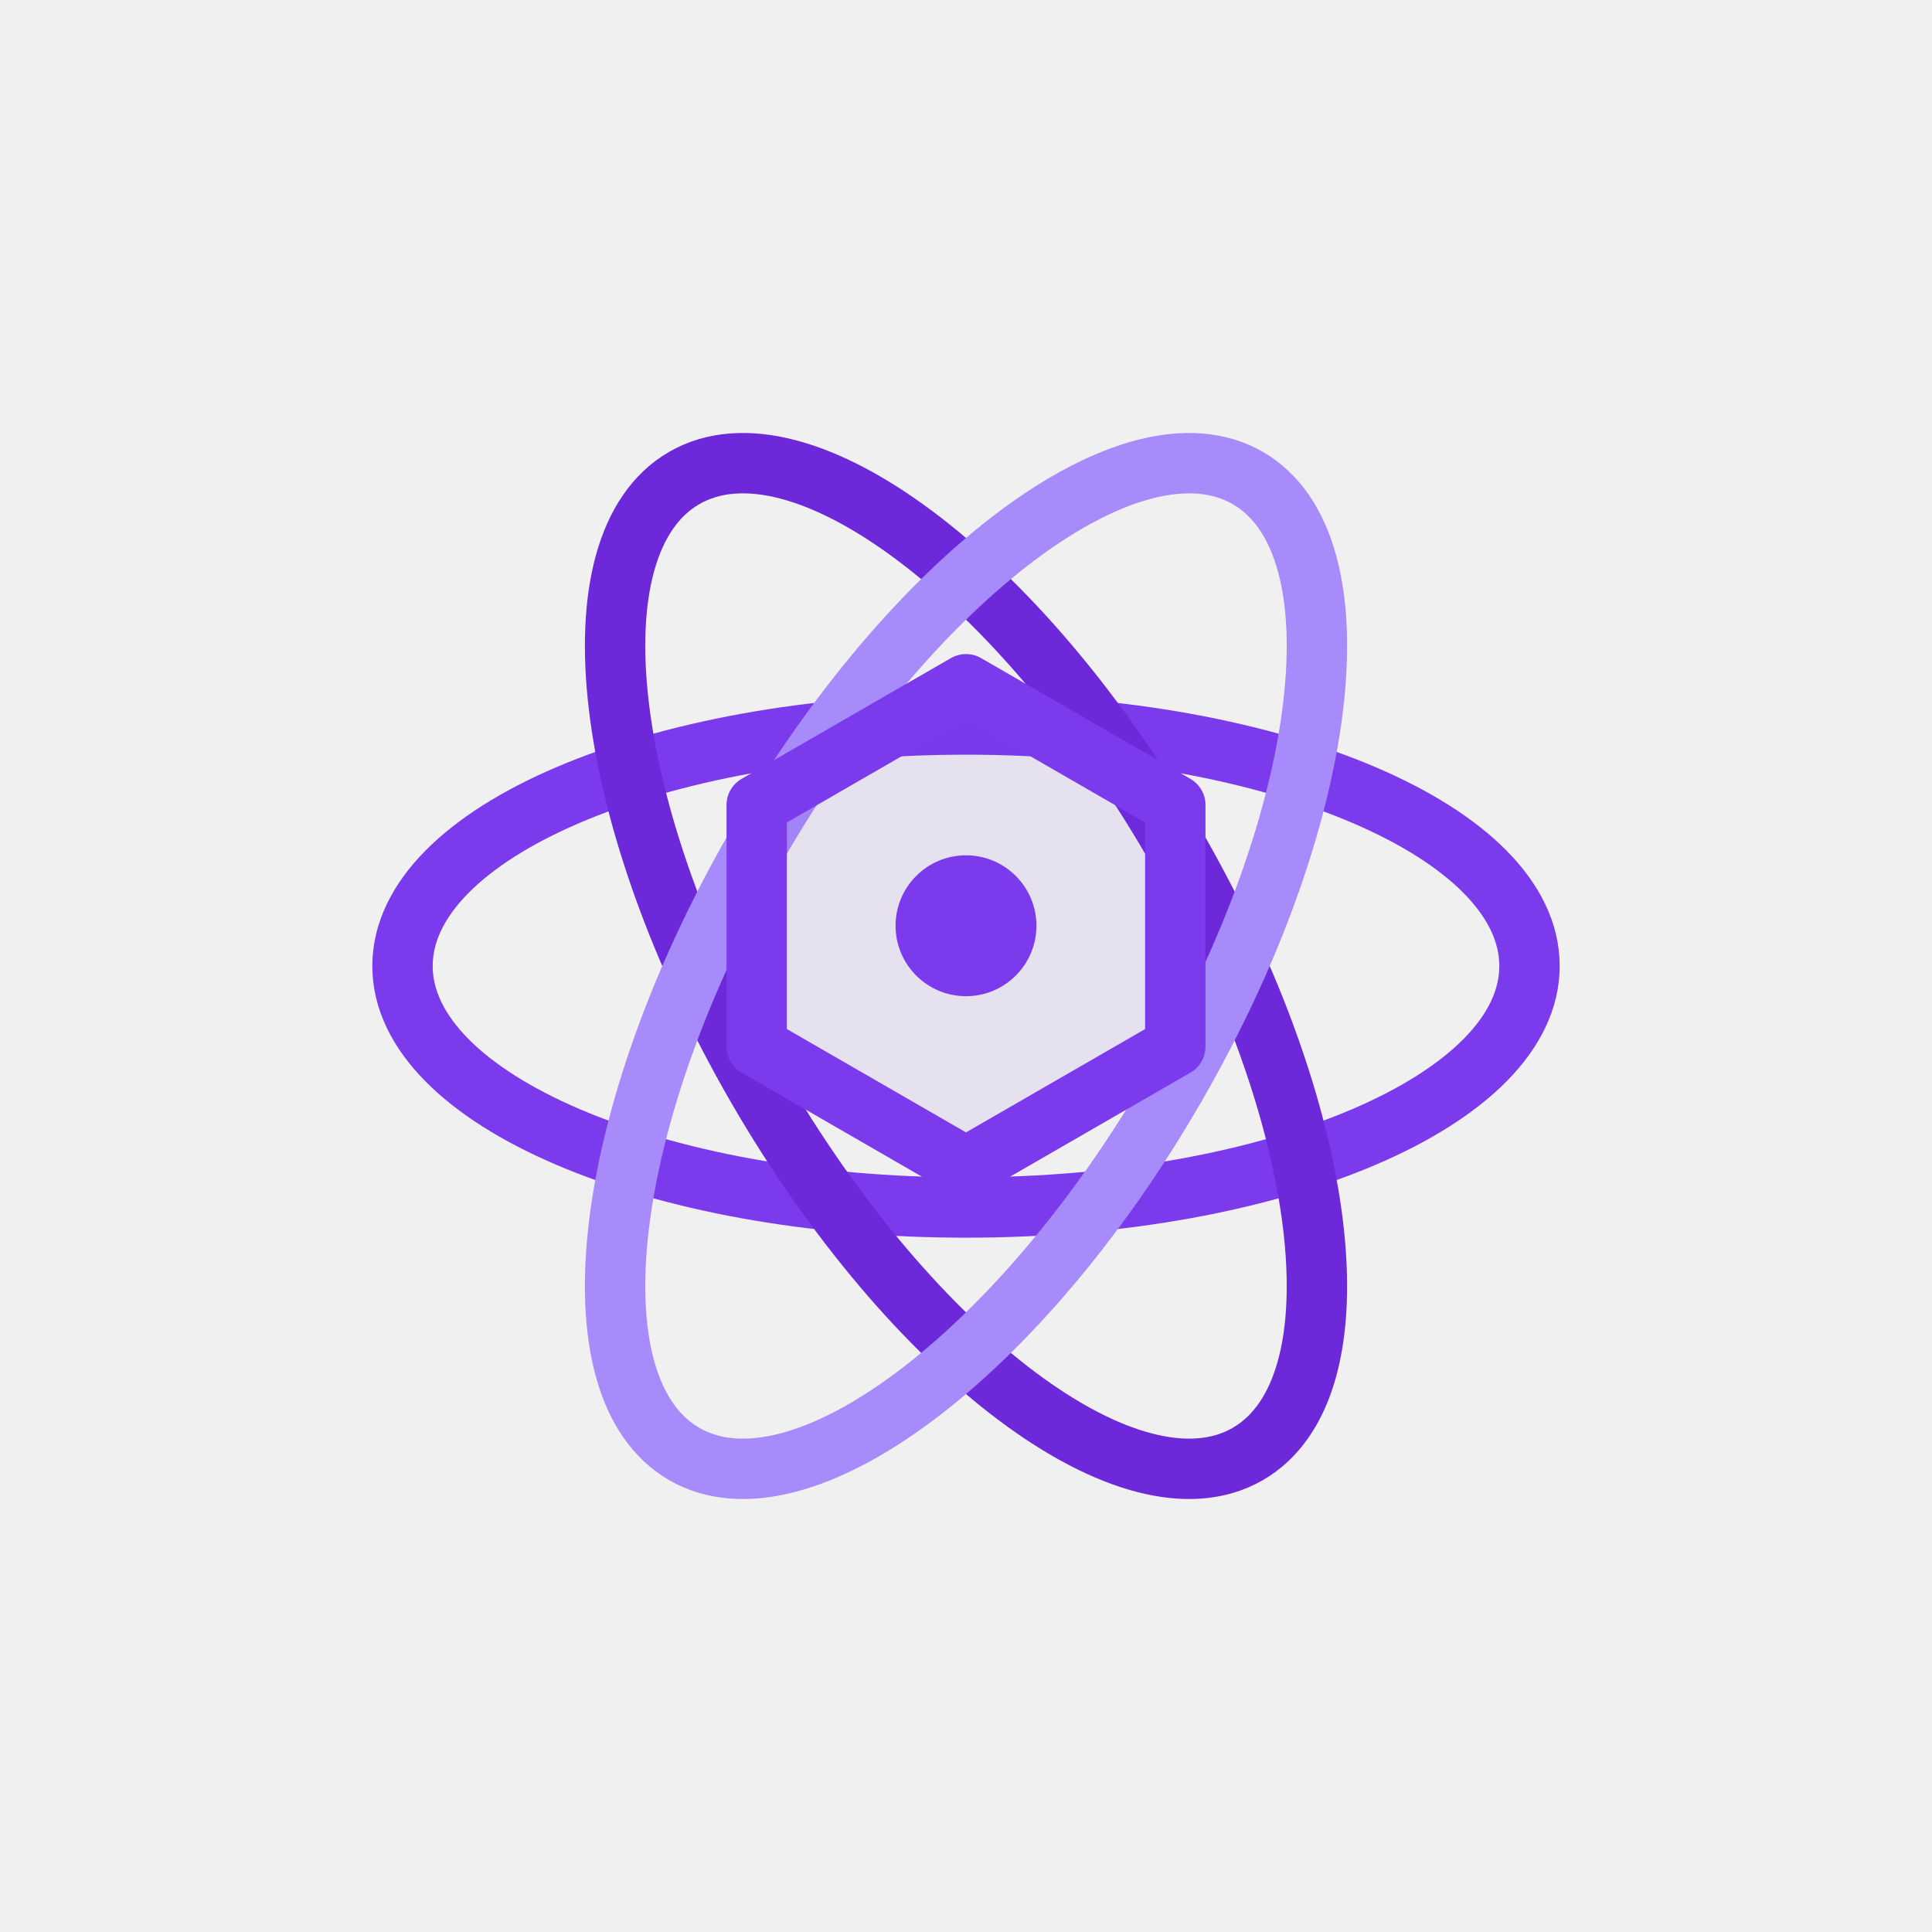
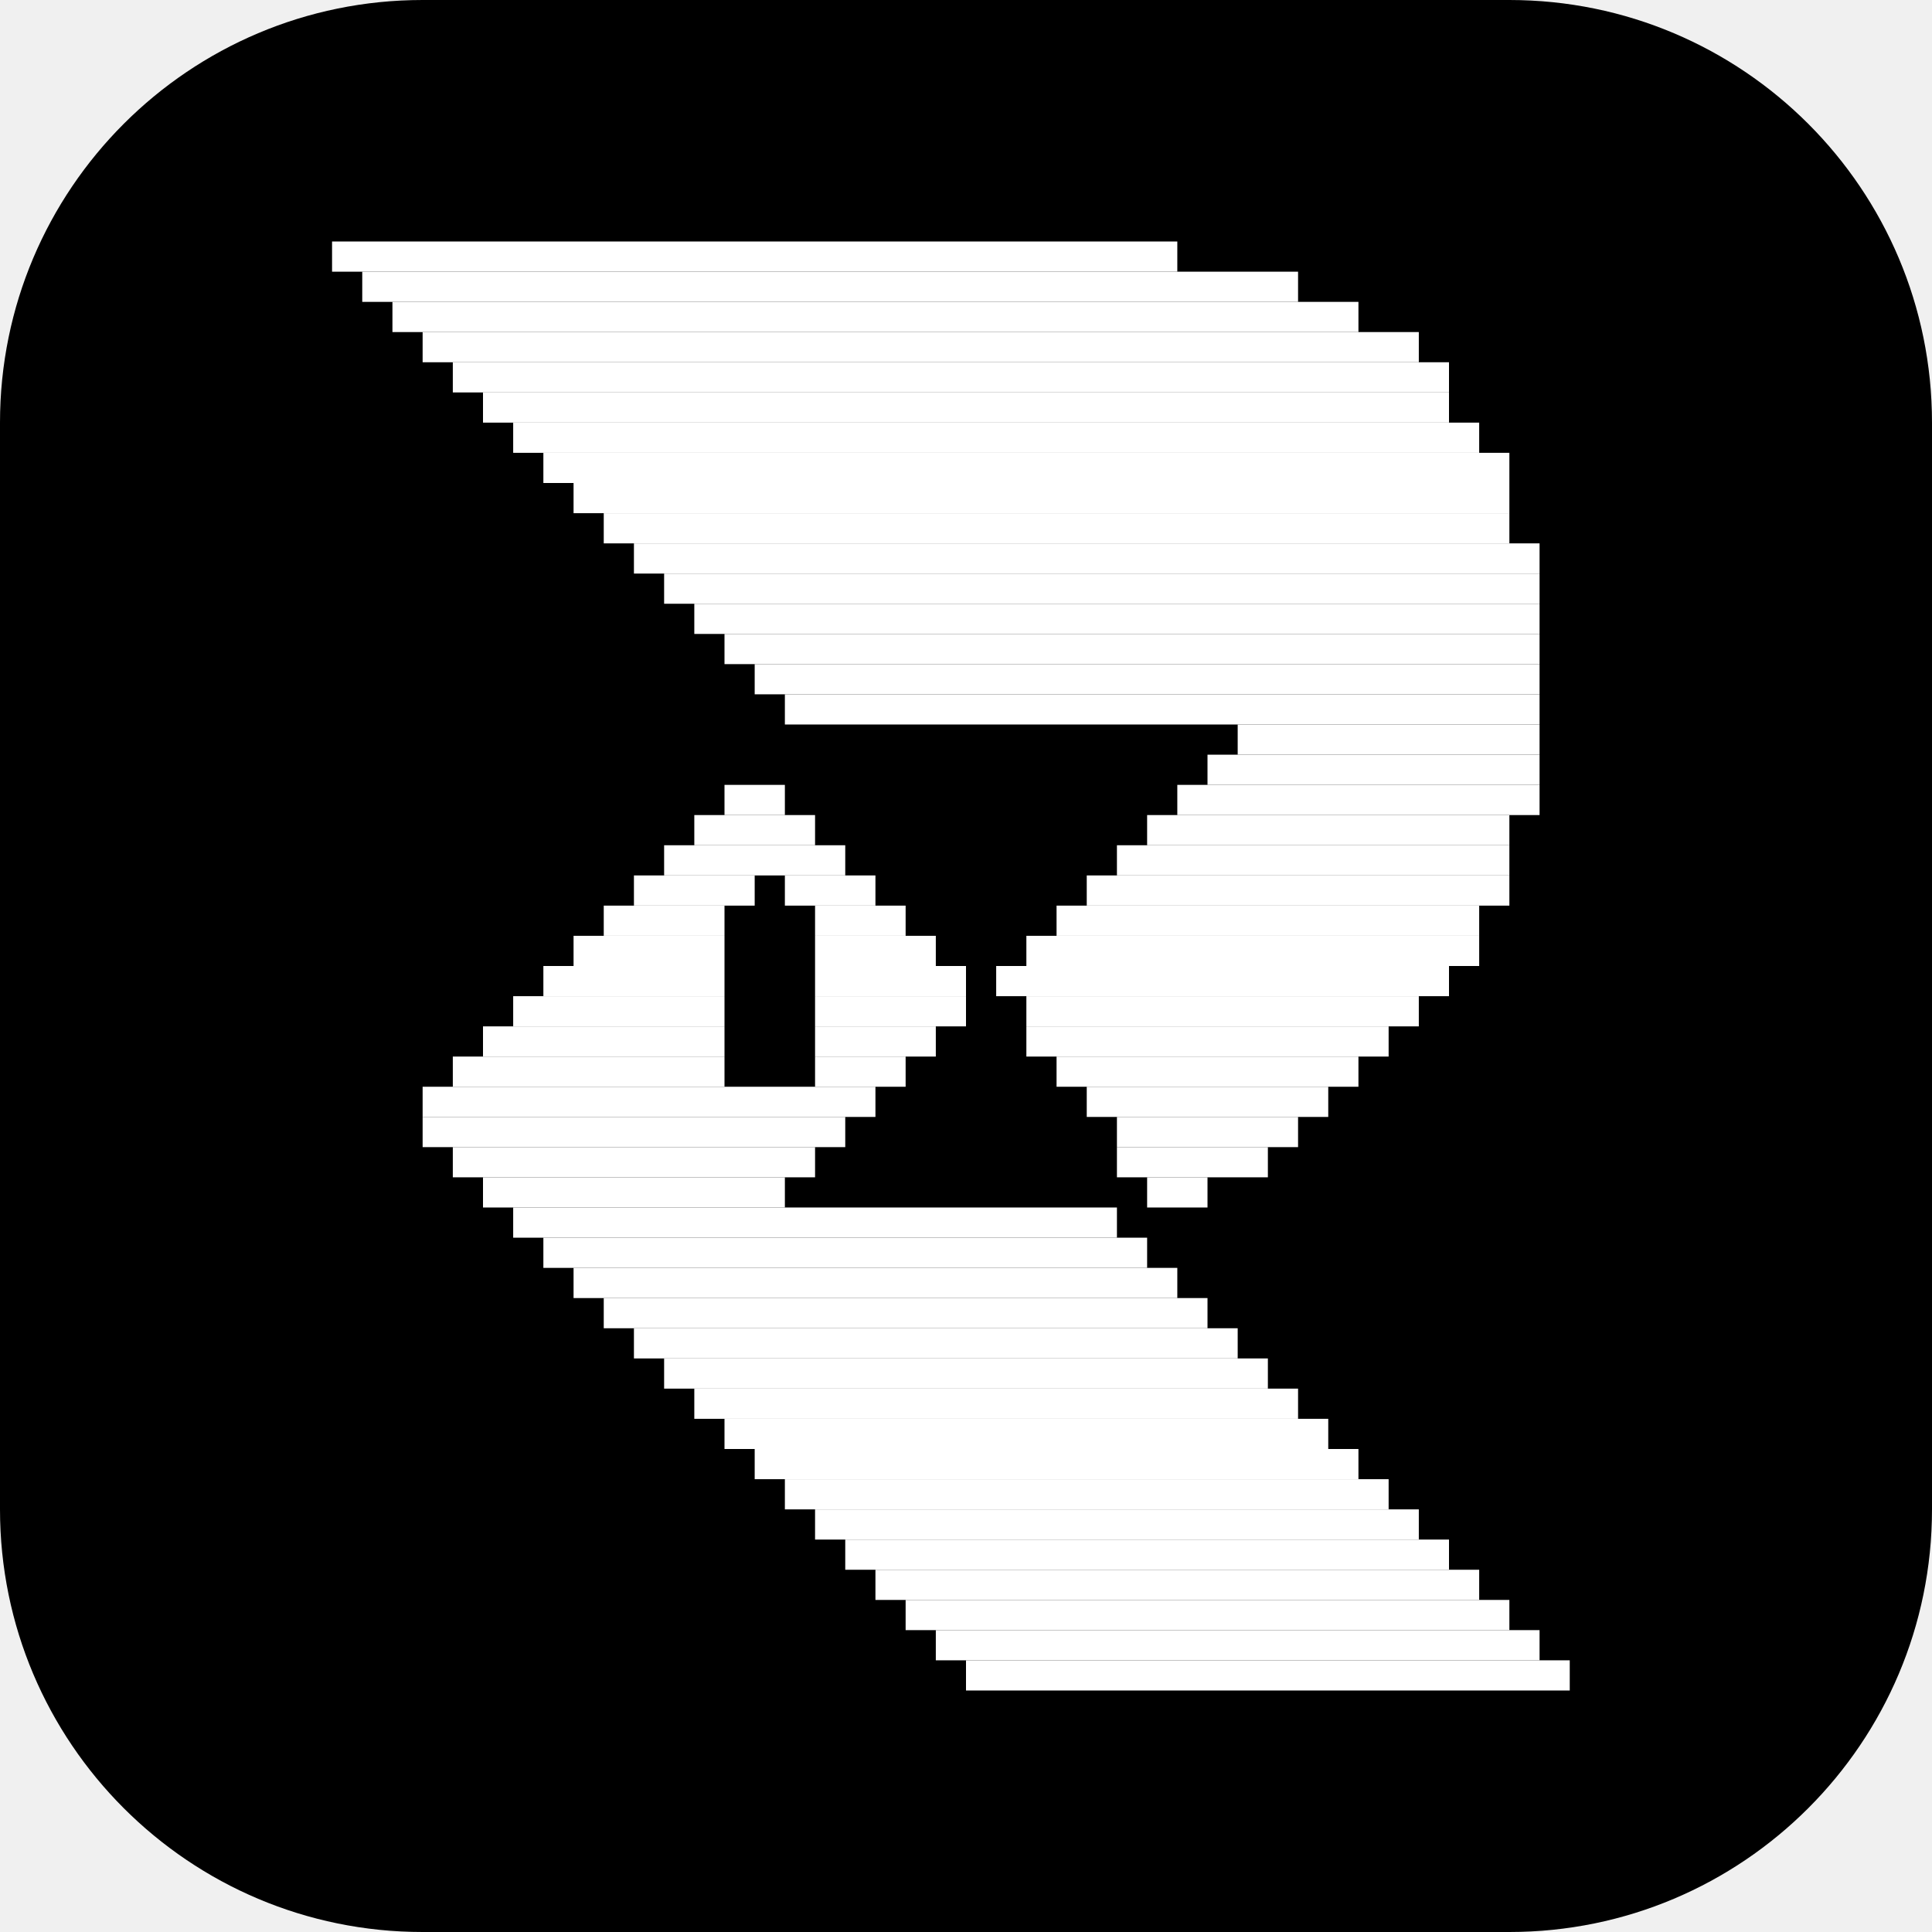
- <svg xmlns="http://www.w3.org/2000/svg" viewBox="0 0 48 48" fill="none">
-   <ellipse cx="24" cy="24" rx="14" ry="6" stroke="#7c3aed" stroke-width="1.5" stroke-linecap="round" />
-   <ellipse cx="24" cy="24" rx="14" ry="6" stroke="#6d28d9" stroke-width="1.5" stroke-linecap="round" transform="rotate(60 24 24)" />
-   <ellipse cx="24" cy="24" rx="14" ry="6" stroke="#a78bfa" stroke-width="1.5" stroke-linecap="round" transform="rotate(120 24 24)" />
-   <path d="M24 17 L29.2 20 V26 L24 29 L18.8 26 V20 Z" fill="#7c3aed14" stroke="#7c3aed" stroke-width="1.5" stroke-linejoin="round" />
-   <circle cx="24" cy="23" r="1.75" fill="#7c3aed" />
+ <svg xmlns="http://www.w3.org/2000/svg" viewBox="0 0 64 64" role="img" aria-label="RivicQ">
+   <rect width="64" height="64" rx="14" fill="#000" />
+   <g fill="#fff">
+     <rect x="11" y="8" width="28" height="1" />
+     <rect x="12" y="9" width="31" height="1" />
+     <rect x="13" y="10" width="32" height="1" />
+     <rect x="14" y="11" width="33" height="1" />
+     <rect x="15" y="12" width="33" height="1" />
+     <rect x="16" y="13" width="32" height="1" />
+     <rect x="17" y="14" width="32" height="1" />
+     <rect x="18" y="15" width="32" height="1" />
+     <rect x="19" y="16" width="31" height="1" />
+     <rect x="20" y="17" width="30" height="1" />
+     <rect x="21" y="18" width="30" height="1" />
+     <rect x="22" y="19" width="29" height="1" />
+     <rect x="23" y="20" width="28" height="1" />
+     <rect x="24" y="21" width="27" height="1" />
+     <rect x="25" y="22" width="26" height="1" />
+     <rect x="26" y="23" width="25" height="1" />
+     <rect x="41" y="24" width="10" height="1" />
+     <rect x="40" y="25" width="11" height="1" />
+     <rect x="24" y="26" width="2" height="1" />
+     <rect x="39" y="26" width="12" height="1" />
+     <rect x="23" y="27" width="4" height="1" />
+     <rect x="38" y="27" width="12" height="1" />
+     <rect x="22" y="28" width="6" height="1" />
+     <rect x="37" y="28" width="13" height="1" />
+     <rect x="21" y="29" width="4" height="1" />
+     <rect x="26" y="29" width="3" height="1" />
+     <rect x="36" y="29" width="14" height="1" />
+     <rect x="20" y="30" width="4" height="1" />
+     <rect x="27" y="30" width="3" height="1" />
+     <rect x="35" y="30" width="14" height="1" />
+     <rect x="19" y="31" width="5" height="1" />
+     <rect x="27" y="31" width="4" height="1" />
+     <rect x="34" y="31" width="15" height="1" />
+     <rect x="18" y="32" width="6" height="1" />
+     <rect x="27" y="32" width="5" height="1" />
+     <rect x="33" y="32" width="15" height="1" />
+     <rect x="17" y="33" width="7" height="1" />
+     <rect x="27" y="33" width="5" height="1" />
+     <rect x="34" y="33" width="13" height="1" />
+     <rect x="16" y="34" width="8" height="1" />
+     <rect x="27" y="34" width="4" height="1" />
+     <rect x="34" y="34" width="12" height="1" />
+     <rect x="15" y="35" width="9" height="1" />
+     <rect x="27" y="35" width="3" height="1" />
+     <rect x="35" y="35" width="10" height="1" />
+     <rect x="14" y="36" width="15" height="1" />
+     <rect x="36" y="36" width="8" height="1" />
+     <rect x="14" y="37" width="14" height="1" />
+     <rect x="37" y="37" width="6" height="1" />
+     <rect x="15" y="38" width="12" height="1" />
+     <rect x="37" y="38" width="5" height="1" />
+     <rect x="16" y="39" width="10" height="1" />
+     <rect x="38" y="39" width="2" height="1" />
+     <rect x="17" y="40" width="20" height="1" />
+     <rect x="18" y="41" width="20" height="1" />
+     <rect x="19" y="42" width="20" height="1" />
+     <rect x="20" y="43" width="20" height="1" />
+     <rect x="21" y="44" width="20" height="1" />
+     <rect x="22" y="45" width="20" height="1" />
+     <rect x="23" y="46" width="20" height="1" />
+     <rect x="24" y="47" width="20" height="1" />
+     <rect x="25" y="48" width="20" height="1" />
+     <rect x="26" y="49" width="20" height="1" />
+     <rect x="27" y="50" width="20" height="1" />
+     <rect x="28" y="51" width="20" height="1" />
+     <rect x="29" y="52" width="20" height="1" />
+     <rect x="30" y="53" width="20" height="1" />
+     <rect x="31" y="54" width="20" height="1" />
+     <rect x="32" y="55" width="20" height="1" />
+   </g>
</svg>
